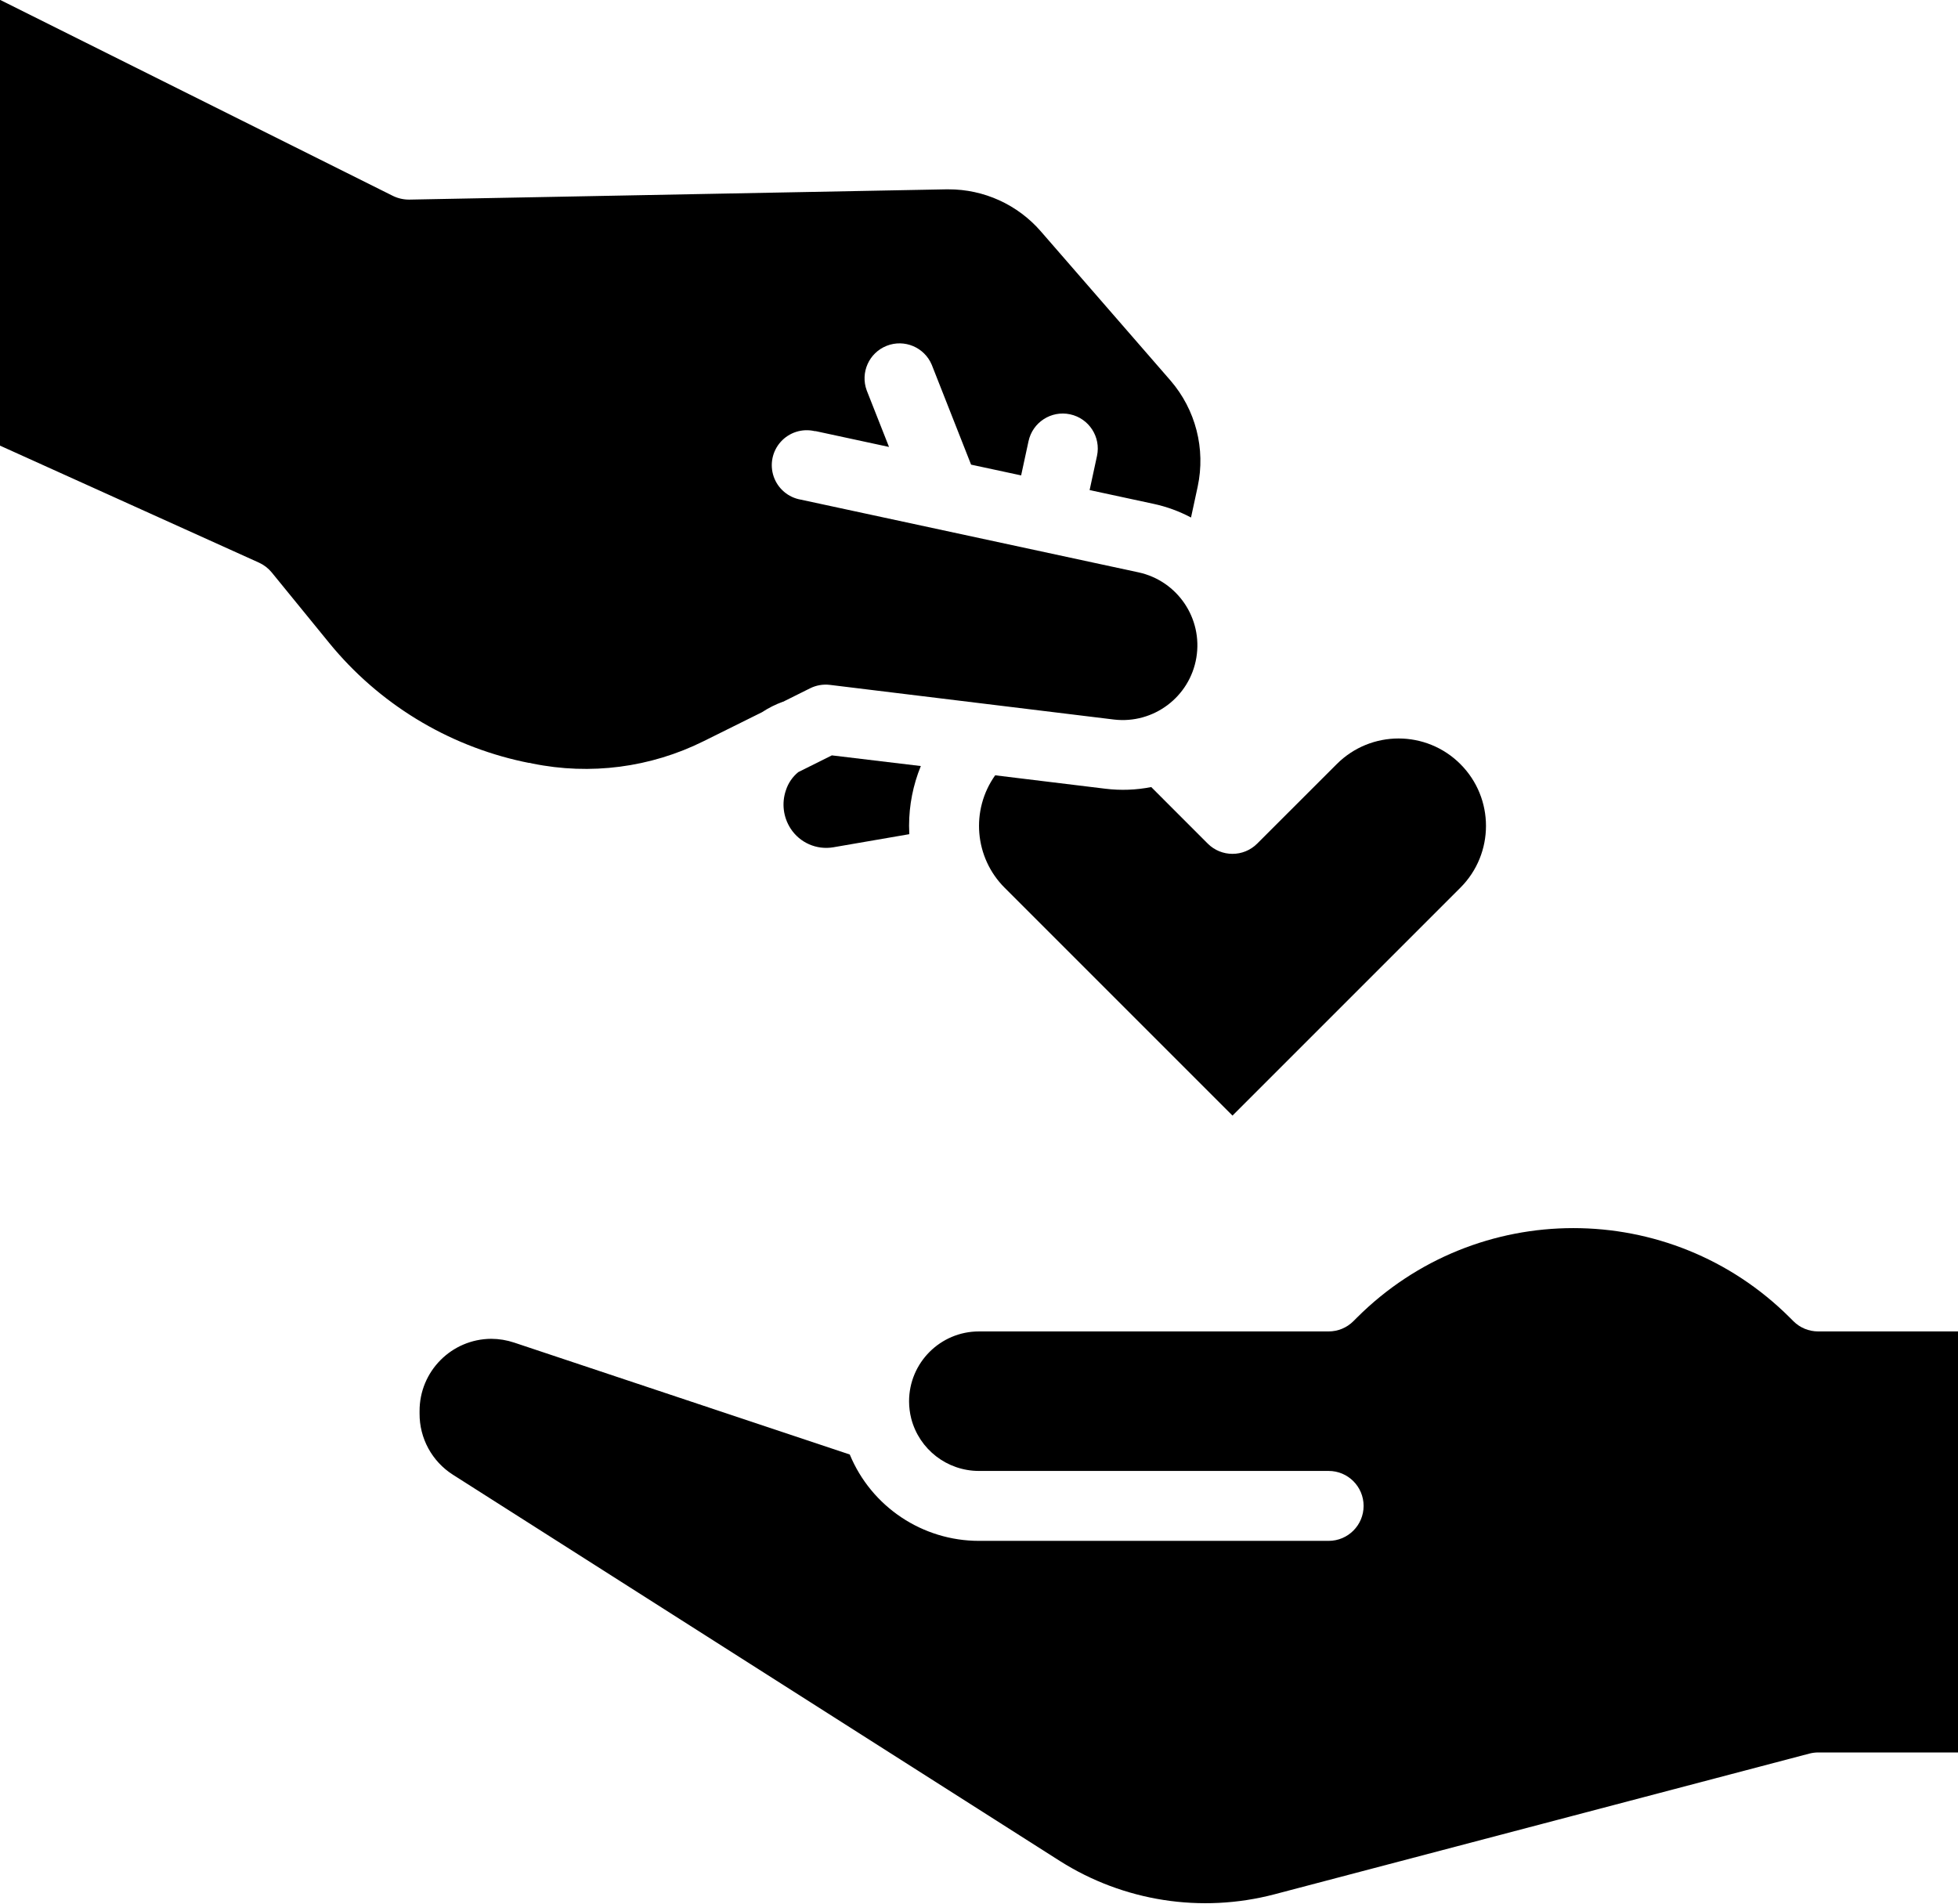
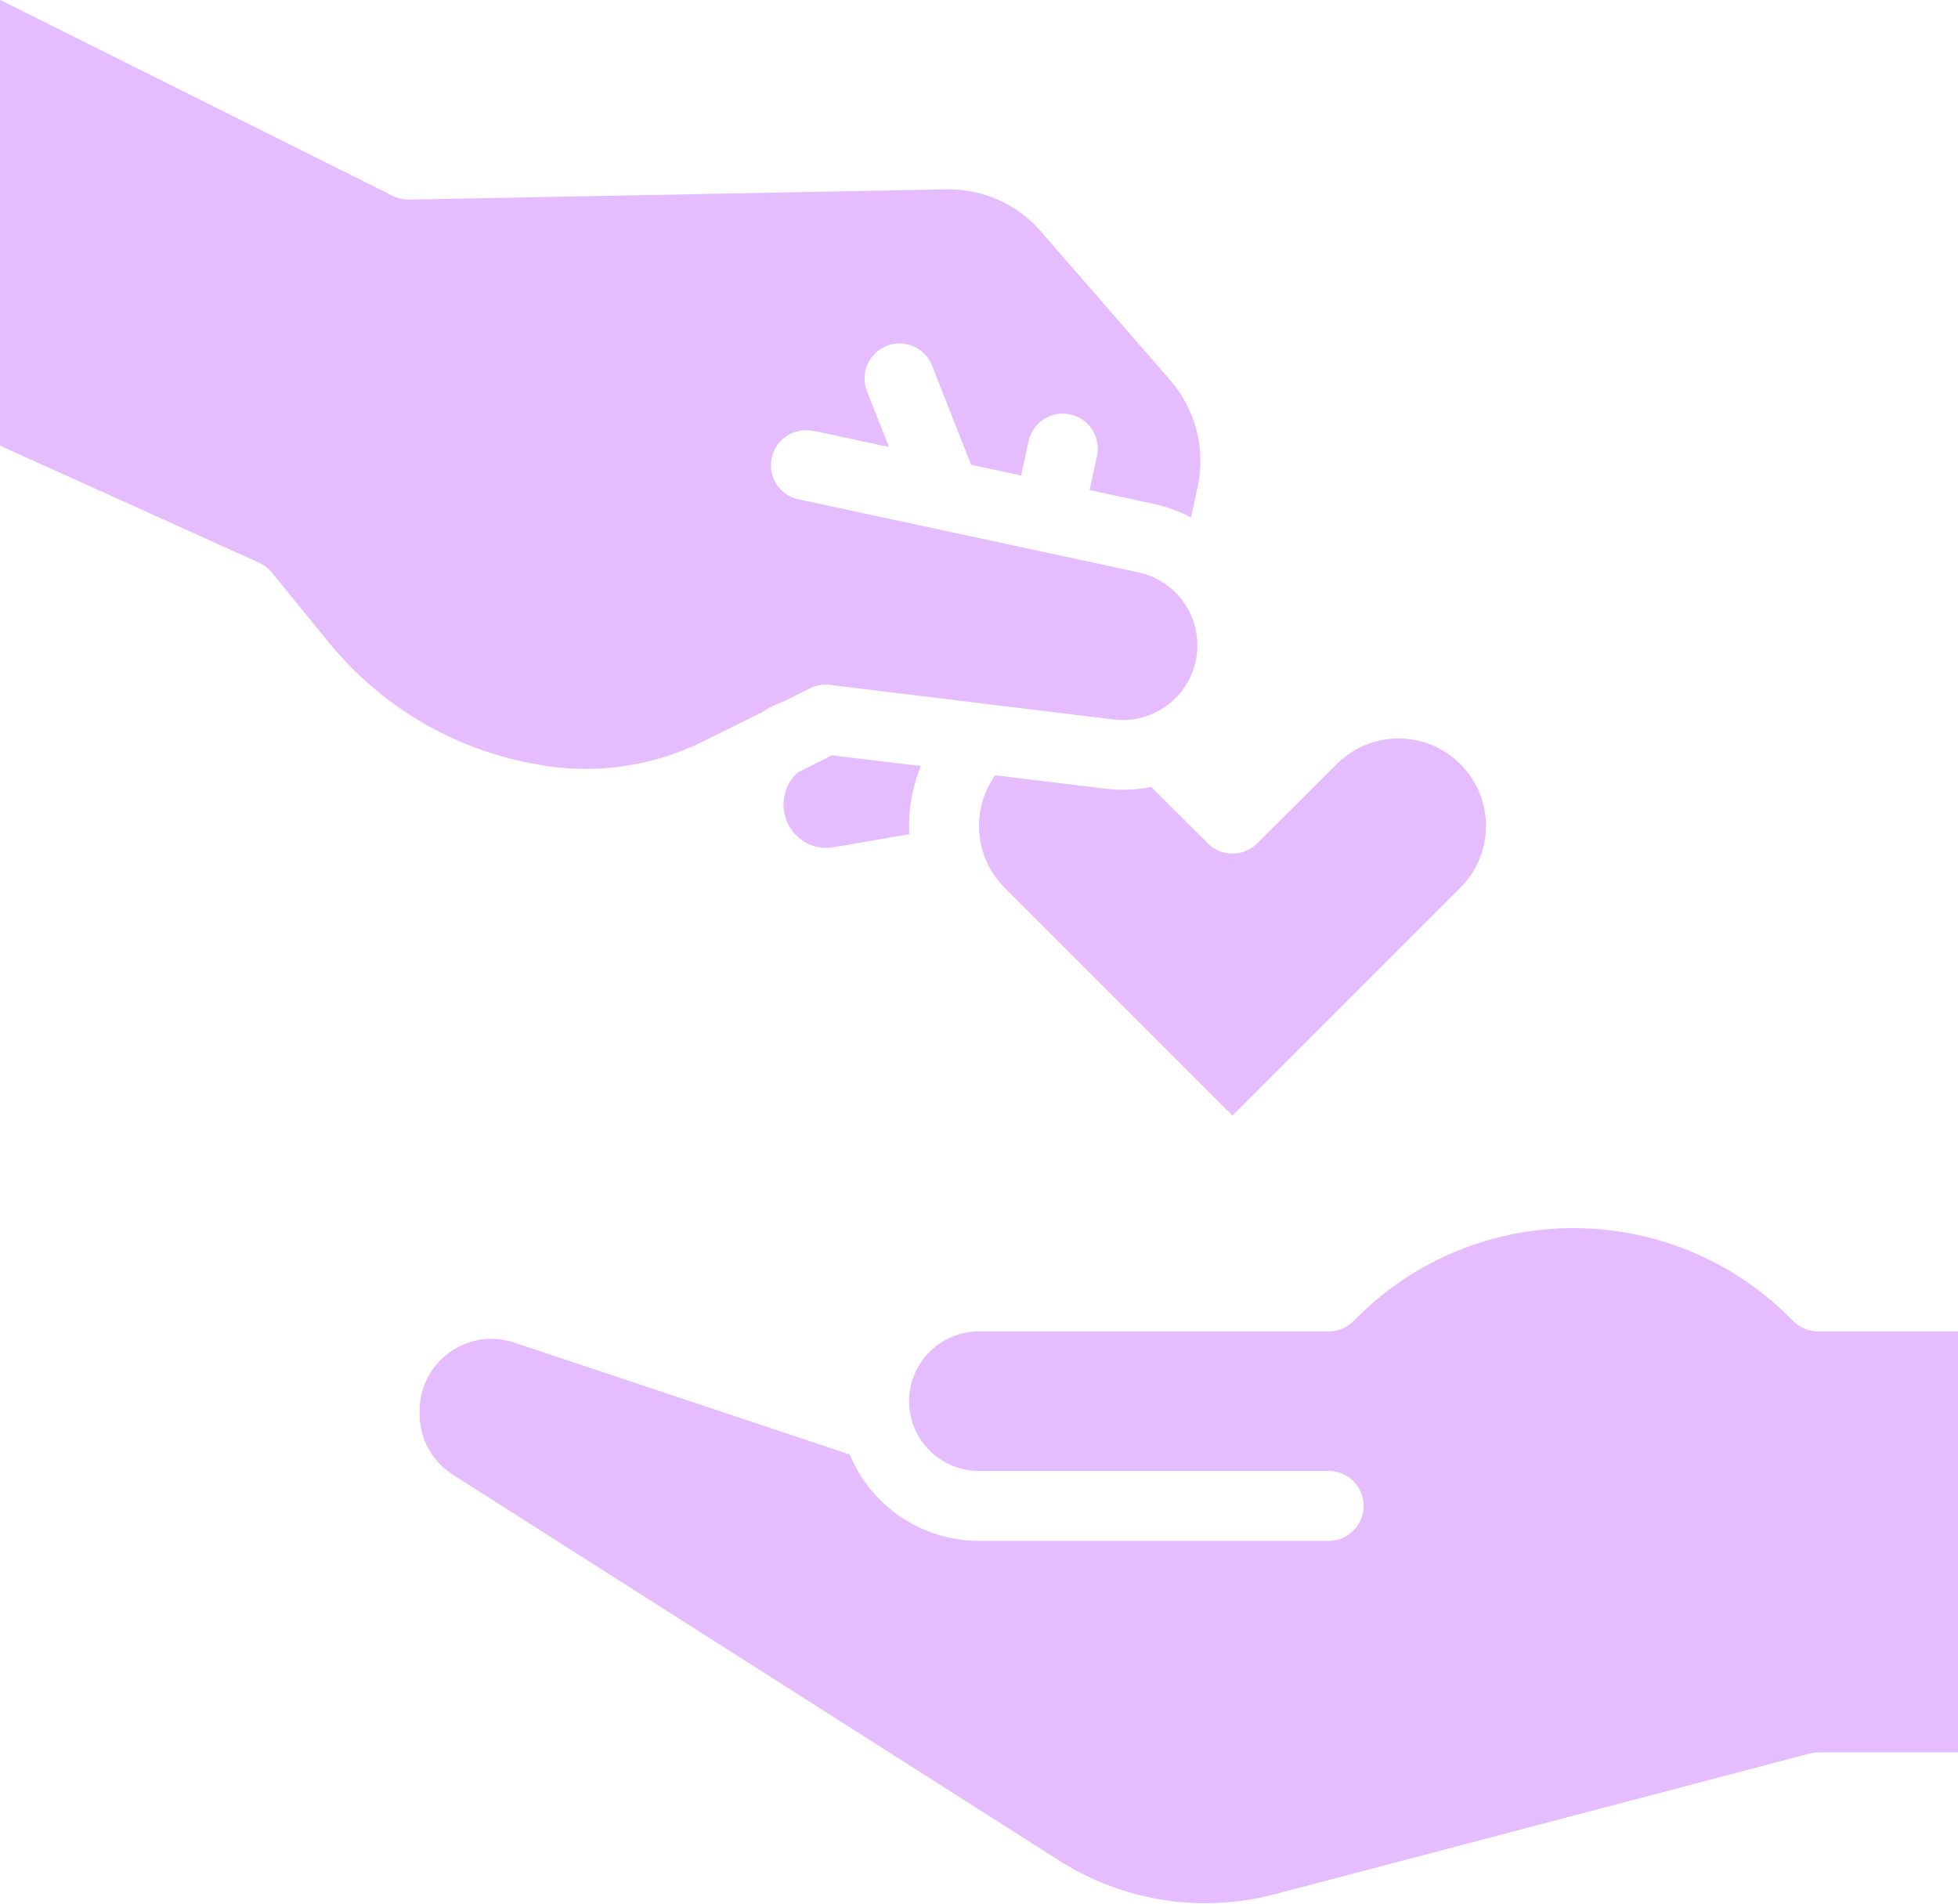
- <svg xmlns="http://www.w3.org/2000/svg" id="Layer_1" data-name="Layer 1" viewBox="0 0 448 435.46">
-   <path d="M448,343.67a8,8,0,0,1-5.66-2.34l-.81-.81a70.11,70.11,0,0,0-99.06,0l-.81.81a8,8,0,0,1-5.66,2.34H256a16,16,0,0,0-16,16,16.19,16.19,0,0,0,.49,3.92v0a16,16,0,0,0,15.51,12h80a8,8,0,0,1,0,16H256a32,32,0,0,1-29.57-19.76l-76.77-25.6a16.81,16.81,0,0,0-5.26-.87A16.49,16.49,0,0,0,128,361.92v.53a16.48,16.48,0,0,0,7.62,14l138.86,88.37a62.23,62.23,0,0,0,49.07,7.65L446,440.26a8.27,8.27,0,0,1,2-.26h32V343.67Z" transform="translate(-32 -39.04)" />
-   <path d="M153.11,213.57l.69.16a60.63,60.63,0,0,0,39.18-5.1L206.34,202a23,23,0,0,1,4.78-2.4h.06l6.16-3.07a8,8,0,0,1,4.54-.79l65,7.93A17.09,17.09,0,0,0,292.52,170l-77.28-16.64a8,8,0,1,1,3.15-15.68l.22,0,16.8,3.62-5.1-12.93a8,8,0,0,1,14.88-5.87l9,22.85,11.45,2.46,1.69-7.82A8,8,0,0,1,283,143.35l-1.69,7.82,14.58,3.14a33,33,0,0,1,8.62,3.14l1.53-7.09a28.12,28.12,0,0,0-6.23-24.26L270.17,92A27.91,27.91,0,0,0,249,82.36h-.54L125.64,84.71a8.4,8.4,0,0,1-3.72-.84L32,39V141l59.25,26.77A8.08,8.08,0,0,1,94.16,170l13.21,16.2a78.75,78.75,0,0,0,44.28,27.11c.48.11,1,.21,1.46.3Z" transform="translate(-32 -39.04)" />
-   <path d="M284.91,219.5l-25.21-3.07a20,20,0,0,0,2.16,25.72L314,294.29l52.14-52.14a20,20,0,1,0-28.28-28.29h0l-18.21,18.2a8,8,0,0,1-11.31,0h0l-12.93-12.94a33.34,33.34,0,0,1-10.5.38Z" transform="translate(-32 -39.04)" />
-   <path d="M222.33,211.87l-7.68,3.83a8.85,8.85,0,0,0-2.83,4.15,10.08,10.08,0,0,0,1.06,8.74,9.71,9.71,0,0,0,9.78,4.31l17.39-3c0-.64-.05-1.29-.05-1.94a36.1,36.1,0,0,1,2.69-13.65Z" transform="translate(-32 -39.04)" />
+ <svg xmlns="http://www.w3.org/2000/svg" id="bd538109-9866-42d6-a82e-c28b465ca255" data-name="Layer 1" viewBox="0 0 448 435.46">
+   <path d="M416,304.67a8,8,0,0,1-5.66-2.34l-.81-.81a70.11,70.11,0,0,0-99.06,0l-.81.81a8,8,0,0,1-5.66,2.34H224a16,16,0,0,0-16,16,16.19,16.19,0,0,0,.49,3.92h0a16,16,0,0,0,15.51,12h80a8,8,0,0,1,0,16H224a32,32,0,0,1-29.57-19.76l-76.77-25.6a16.81,16.81,0,0,0-5.26-.87A16.49,16.49,0,0,0,96,322.92v.53a16.45,16.45,0,0,0,7.62,14l138.86,88.37a62.23,62.23,0,0,0,49.07,7.65L414,401.26a8,8,0,0,1,2-.26h32V304.67Z" transform="translate(0 -0.04)" fill="#e5bdff" />
+   <path d="M121.11,174.57l.69.16a60.63,60.63,0,0,0,39.18-5.1L174.34,163a23,23,0,0,1,4.78-2.4h.06l6.16-3.07a8,8,0,0,1,4.54-.79l65,7.93A17.09,17.09,0,0,0,260.52,131L183.24,114.4a8,8,0,1,1,2.57-15.79l.13,0a2.39,2.39,0,0,1,.45.09h.22l16.8,3.62-5.1-12.93a8,8,0,0,1,14.88-5.87l9,22.85,11.45,2.46,1.69-7.82A8,8,0,1,1,251,104.35h0l-1.69,7.82,14.58,3.14a33,33,0,0,1,8.62,3.14l1.53-7.09a28.12,28.12,0,0,0-6.23-24.26L238.17,53A27.93,27.93,0,0,0,217,43.36h-.54L93.64,45.71a8.4,8.4,0,0,1-3.72-.84L0,0V102l59.25,26.77A8,8,0,0,1,62.16,131l13.21,16.2a78.75,78.75,0,0,0,44.28,27.11c.48.11,1,.21,1.46.3Z" transform="translate(0 -0.04)" fill="#e5bdff" />
+   <path d="M252.91,180.5l-25.21-3.07a20,20,0,0,0,2.16,25.72L282,255.29l52.14-52.14a20,20,0,1,0-28.28-28.29h0L287.65,193a8,8,0,0,1-11.31,0h0L263.41,180.1a33.34,33.34,0,0,1-10.5.38Z" transform="translate(0 -0.04)" fill="#e5bdff" />
+   <path d="M190.33,172.87l-7.68,3.83a8.85,8.85,0,0,0-2.83,4.15,10.11,10.11,0,0,0,1.06,8.74,9.71,9.71,0,0,0,9.78,4.31l17.39-3c0-.64-.05-1.29-.05-1.94a36.1,36.1,0,0,1,2.69-13.65Z" transform="translate(0 -0.04)" fill="#e5bdff" />
</svg>
